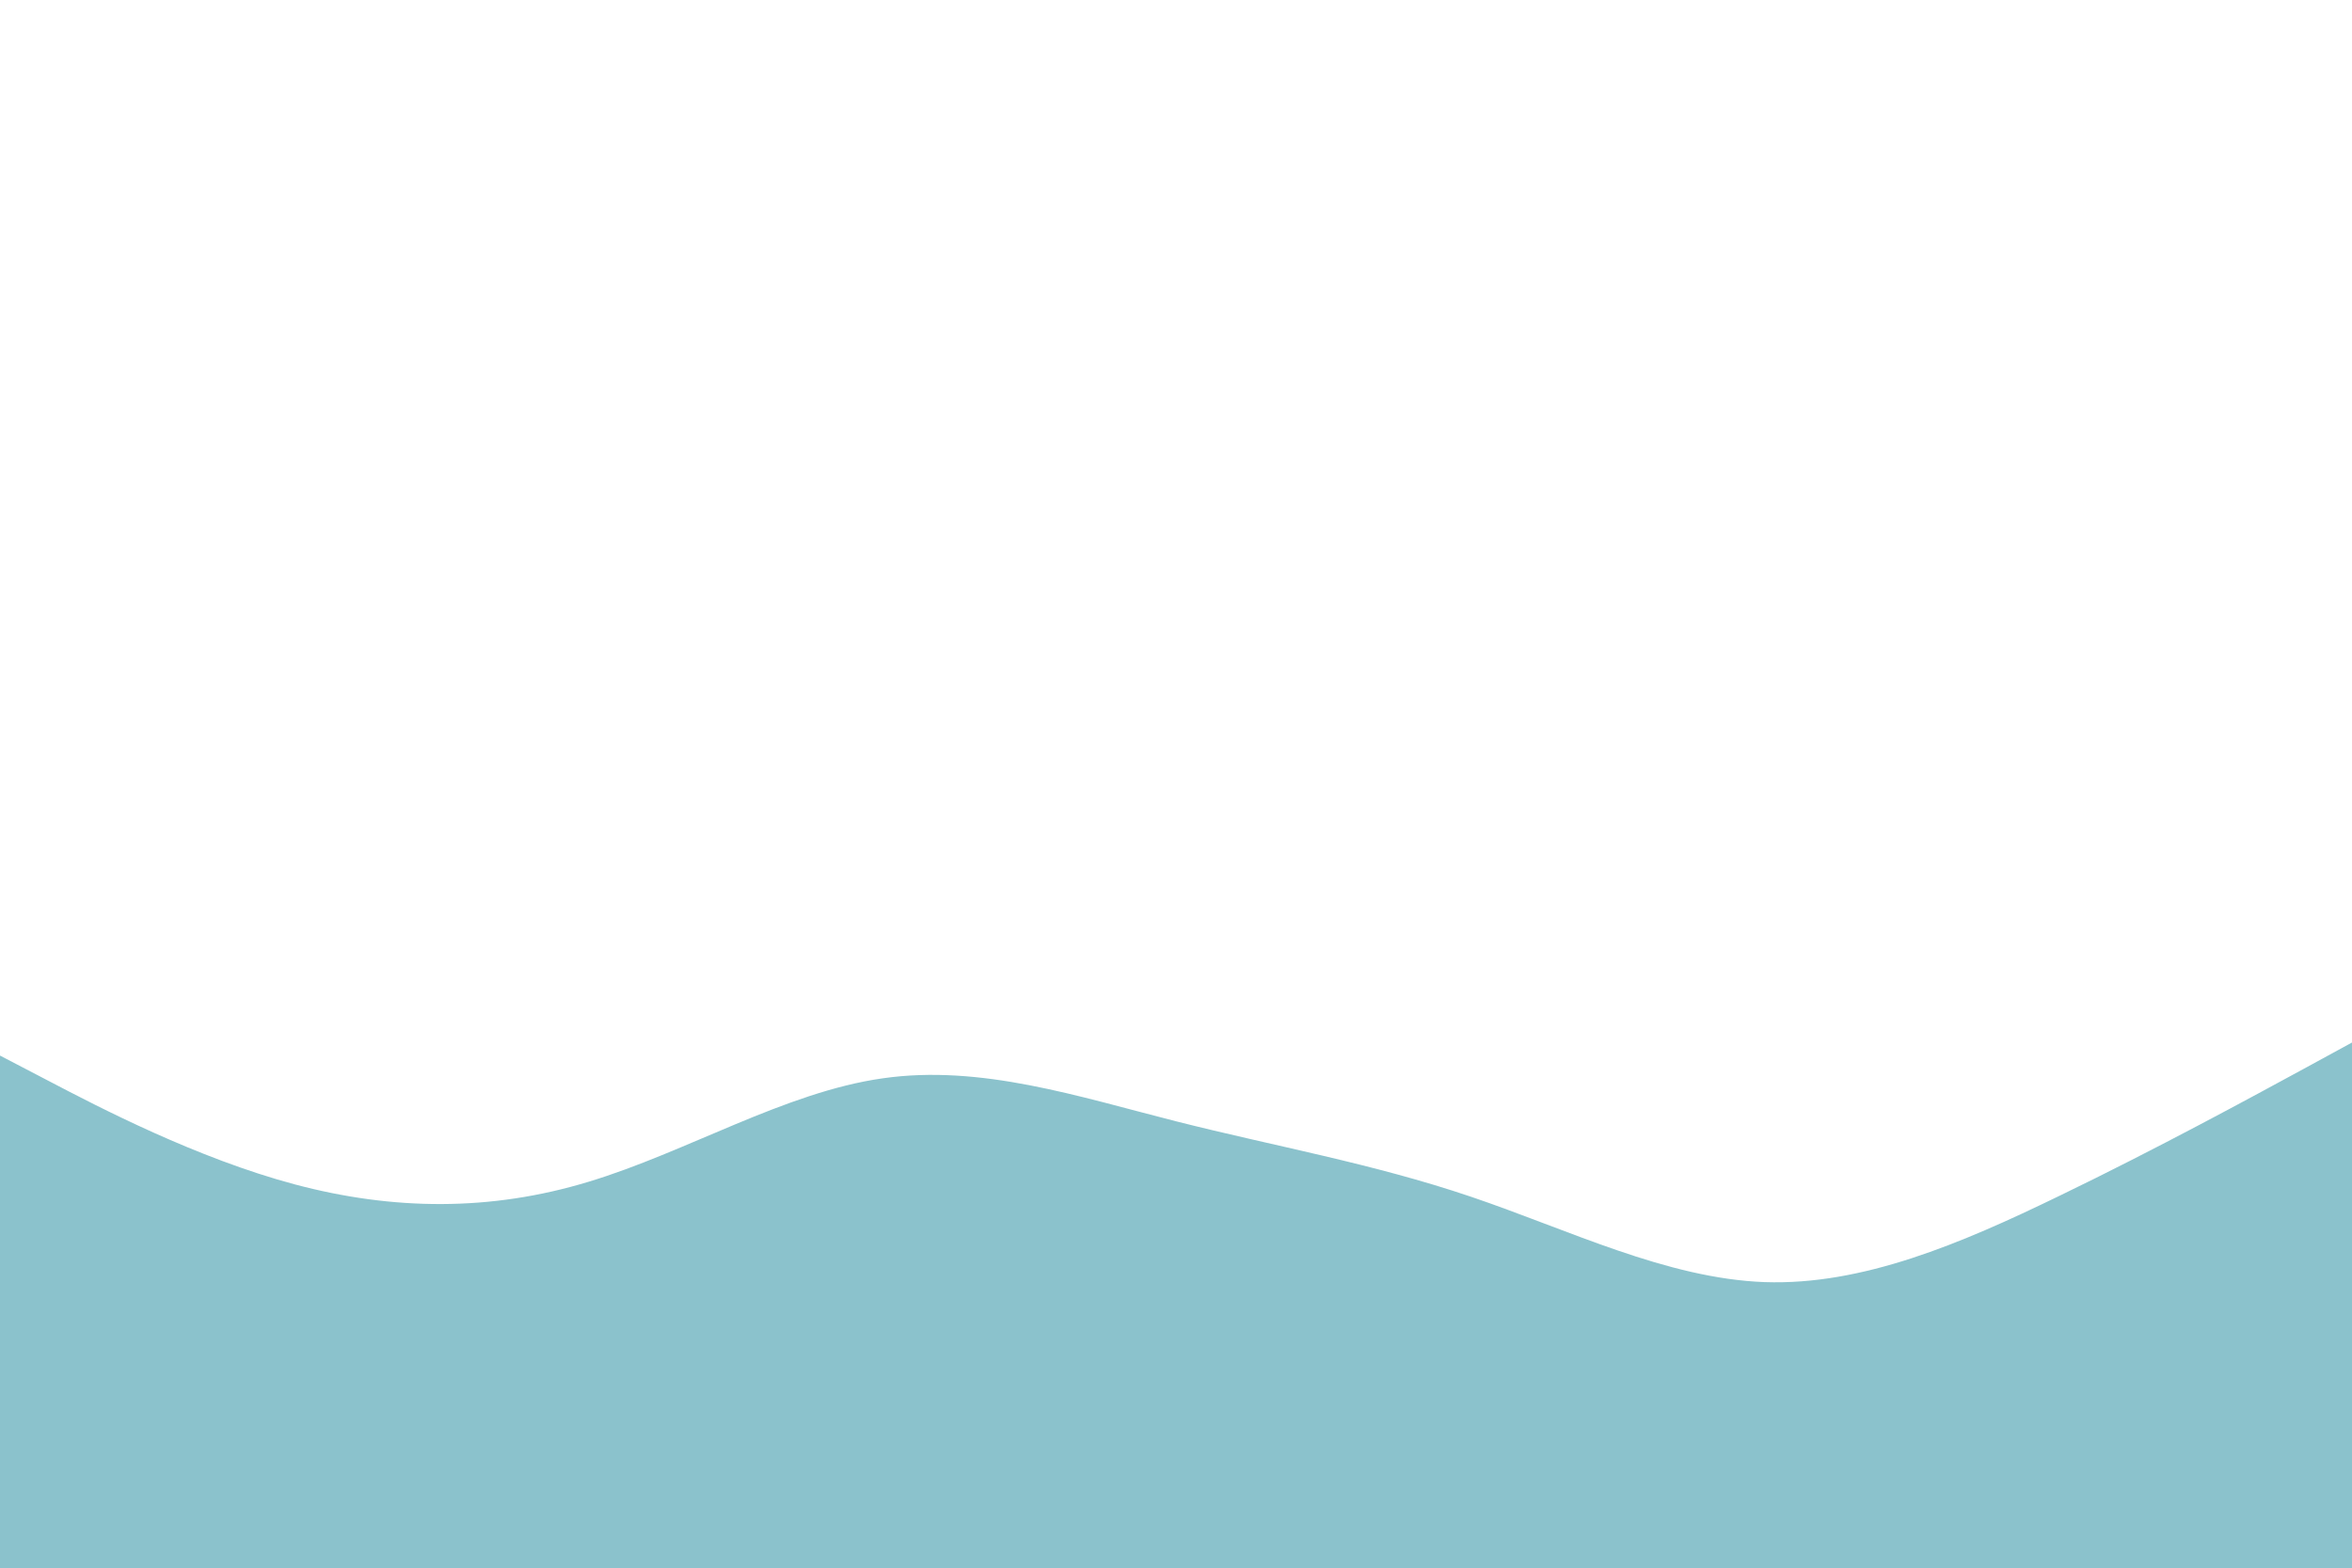
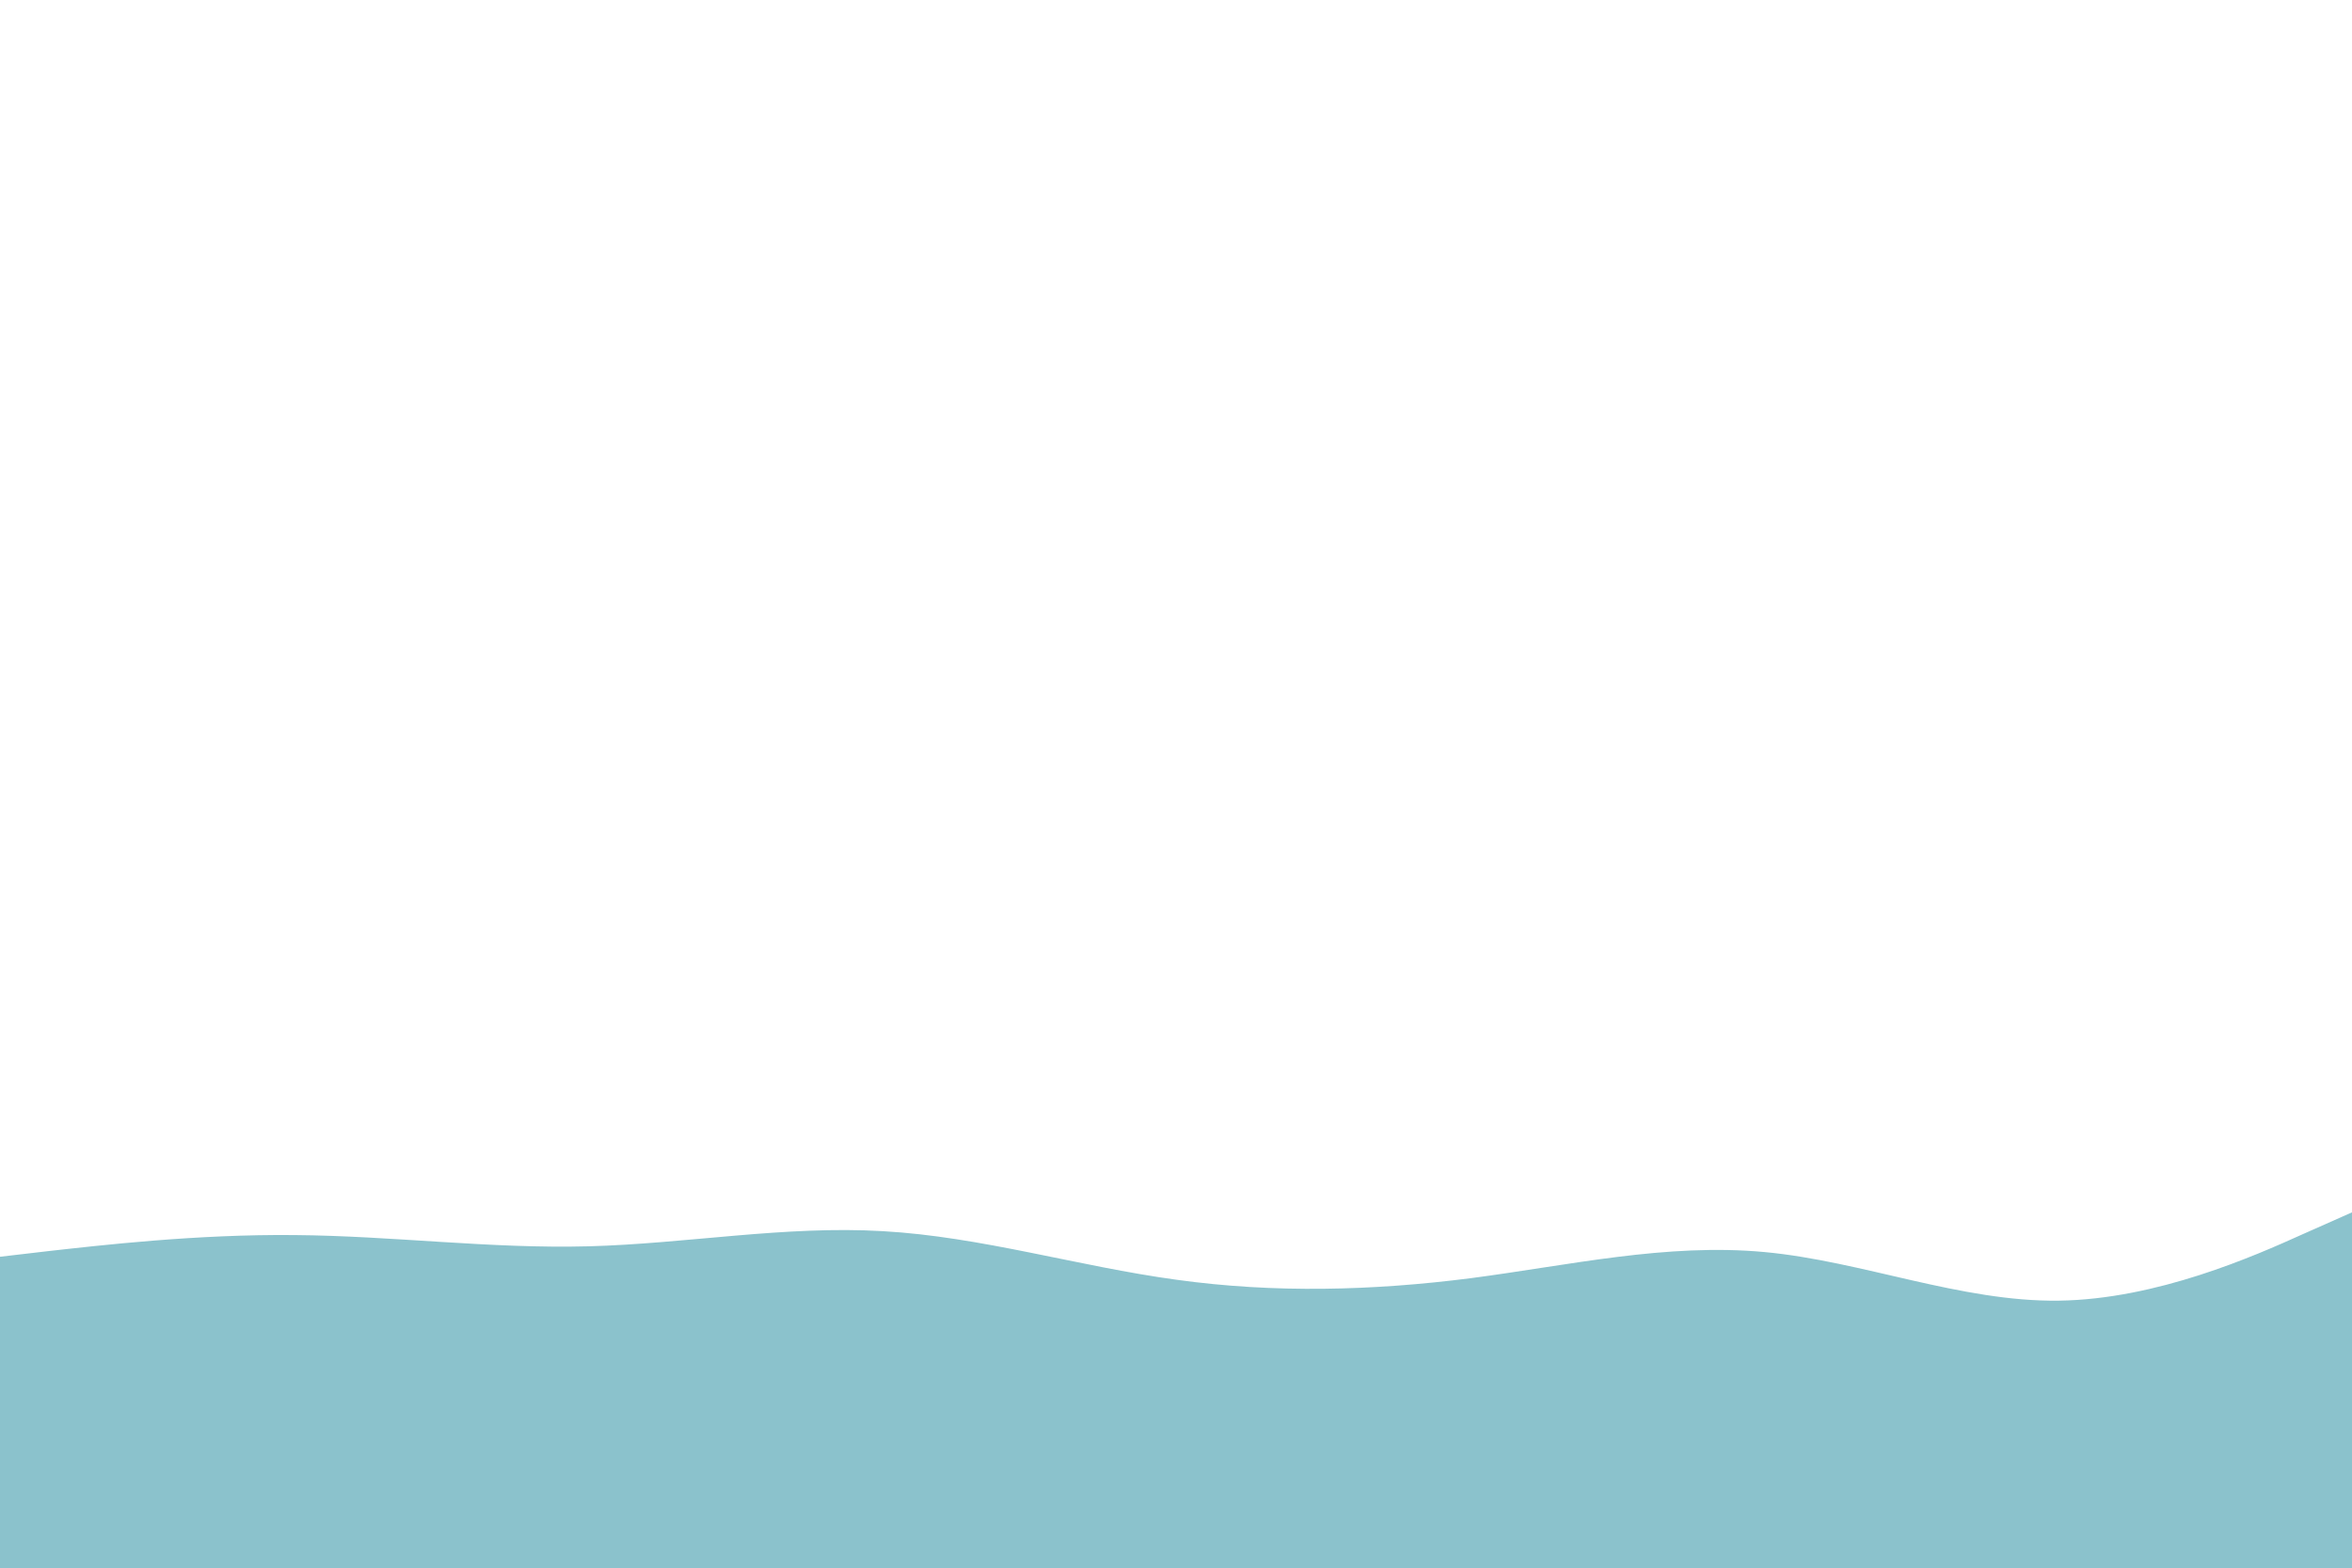
<svg xmlns="http://www.w3.org/2000/svg" id="visual" viewBox="0 0 900 600" width="900" height="600" version="1.1">
-   <path d="M0 404L18.8 413.8C37.7 423.7 75.3 443.3 112.8 453.3C150.3 463.3 187.7 463.7 225.2 452.3C262.7 441 300.3 418 337.8 412.7C375.3 407.3 412.7 419.7 450.2 429.2C487.7 438.7 525.3 445.3 562.8 458C600.3 470.7 637.7 489.3 675.2 490.7C712.7 492 750.3 476 787.8 457.8C825.3 439.7 862.7 419.3 881.3 409.2L900 399L900 601L881.3 601C862.7 601 825.3 601 787.8 601C750.3 601 712.7 601 675.2 601C637.7 601 600.3 601 562.8 601C525.3 601 487.7 601 450.2 601C412.7 601 375.3 601 337.8 601C300.3 601 262.7 601 225.2 601C187.7 601 150.3 601 112.8 601C75.3 601 37.7 601 18.8 601L0 601Z" fill="#8bc2cc" />
+   <path d="M0 481L18.8 478.8C37.7 476.7 75.3 472.3 112.8 472.7C150.3 473 187.7 478 225.2 477C262.7 476 300.3 469 337.8 471.2C375.3 473.3 412.7 484.7 450.2 489.8C487.7 495 525.3 494 562.8 489.2C600.3 484.3 637.7 475.7 675.2 479.2C712.7 482.7 750.3 498.3 787.8 497.8C825.3 497.3 862.7 480.7 881.3 472.3L900 464L900 601L881.3 601C862.7 601 825.3 601 787.8 601C750.3 601 712.7 601 675.2 601C637.7 601 600.3 601 562.8 601C525.3 601 487.7 601 450.2 601C412.7 601 375.3 601 337.8 601C300.3 601 262.7 601 225.2 601C187.7 601 150.3 601 112.8 601C75.3 601 37.7 601 18.8 601L0 601Z" fill="#8bc2cc" />
</svg>
